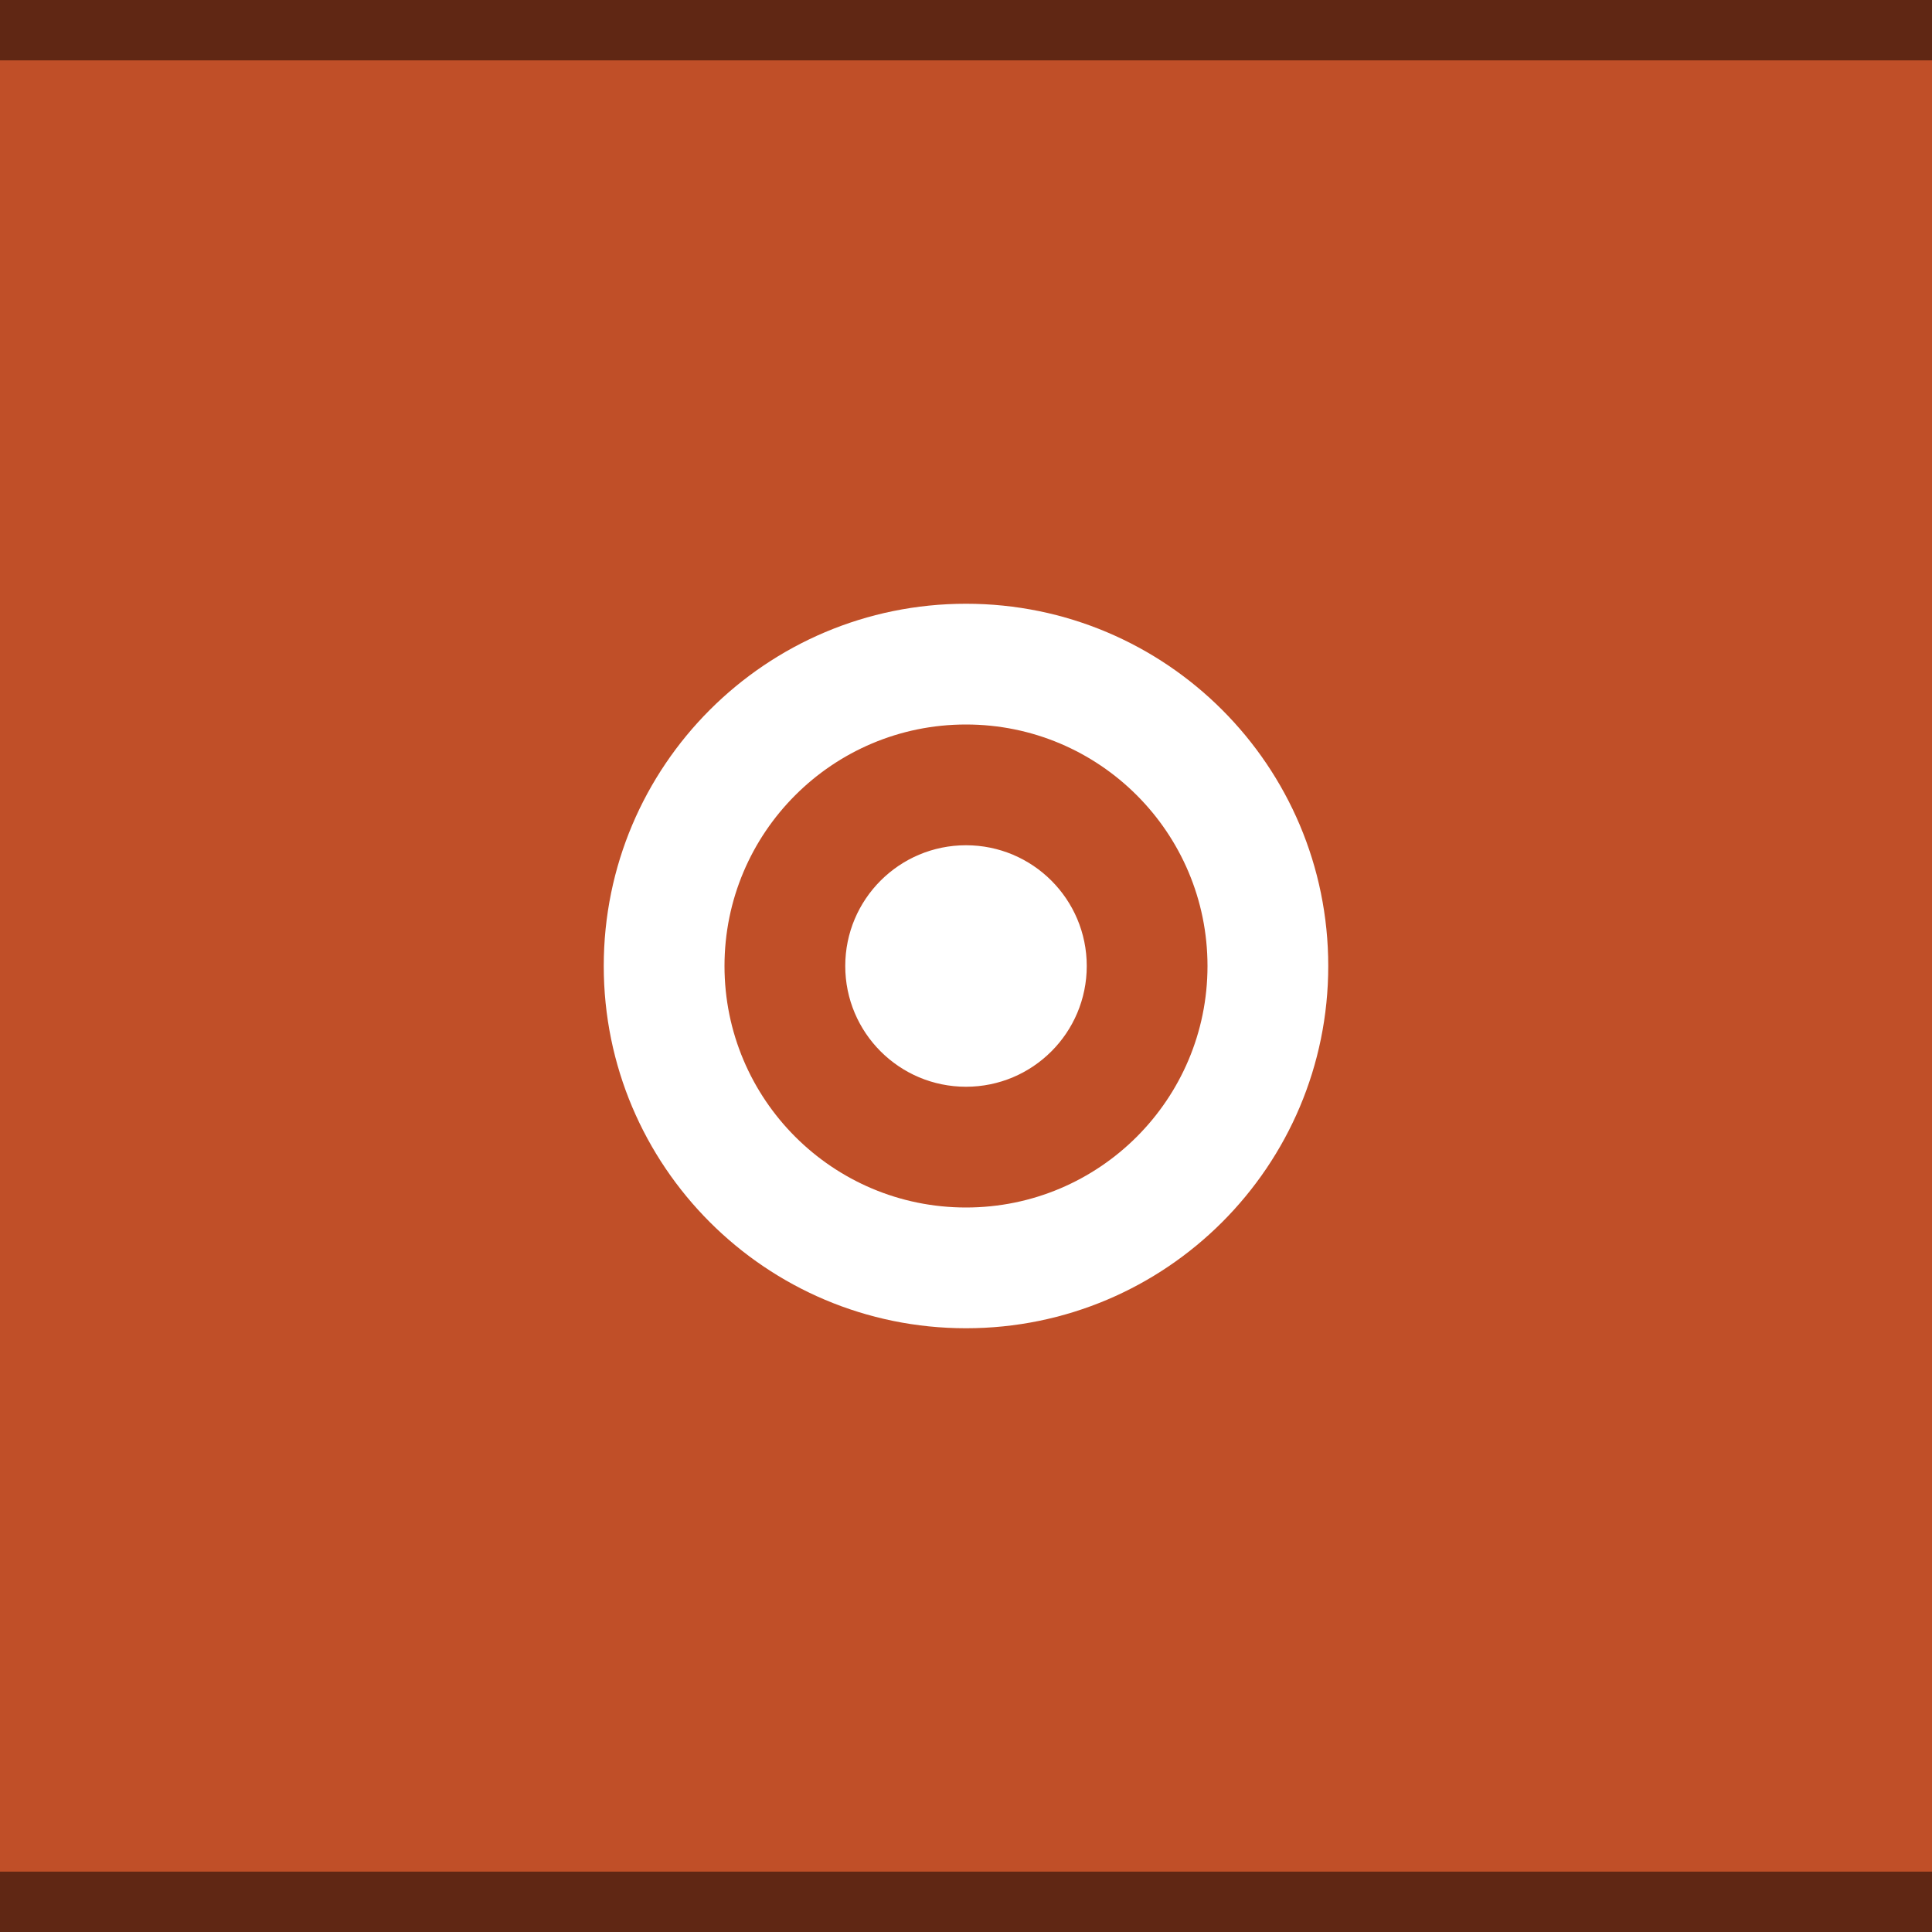
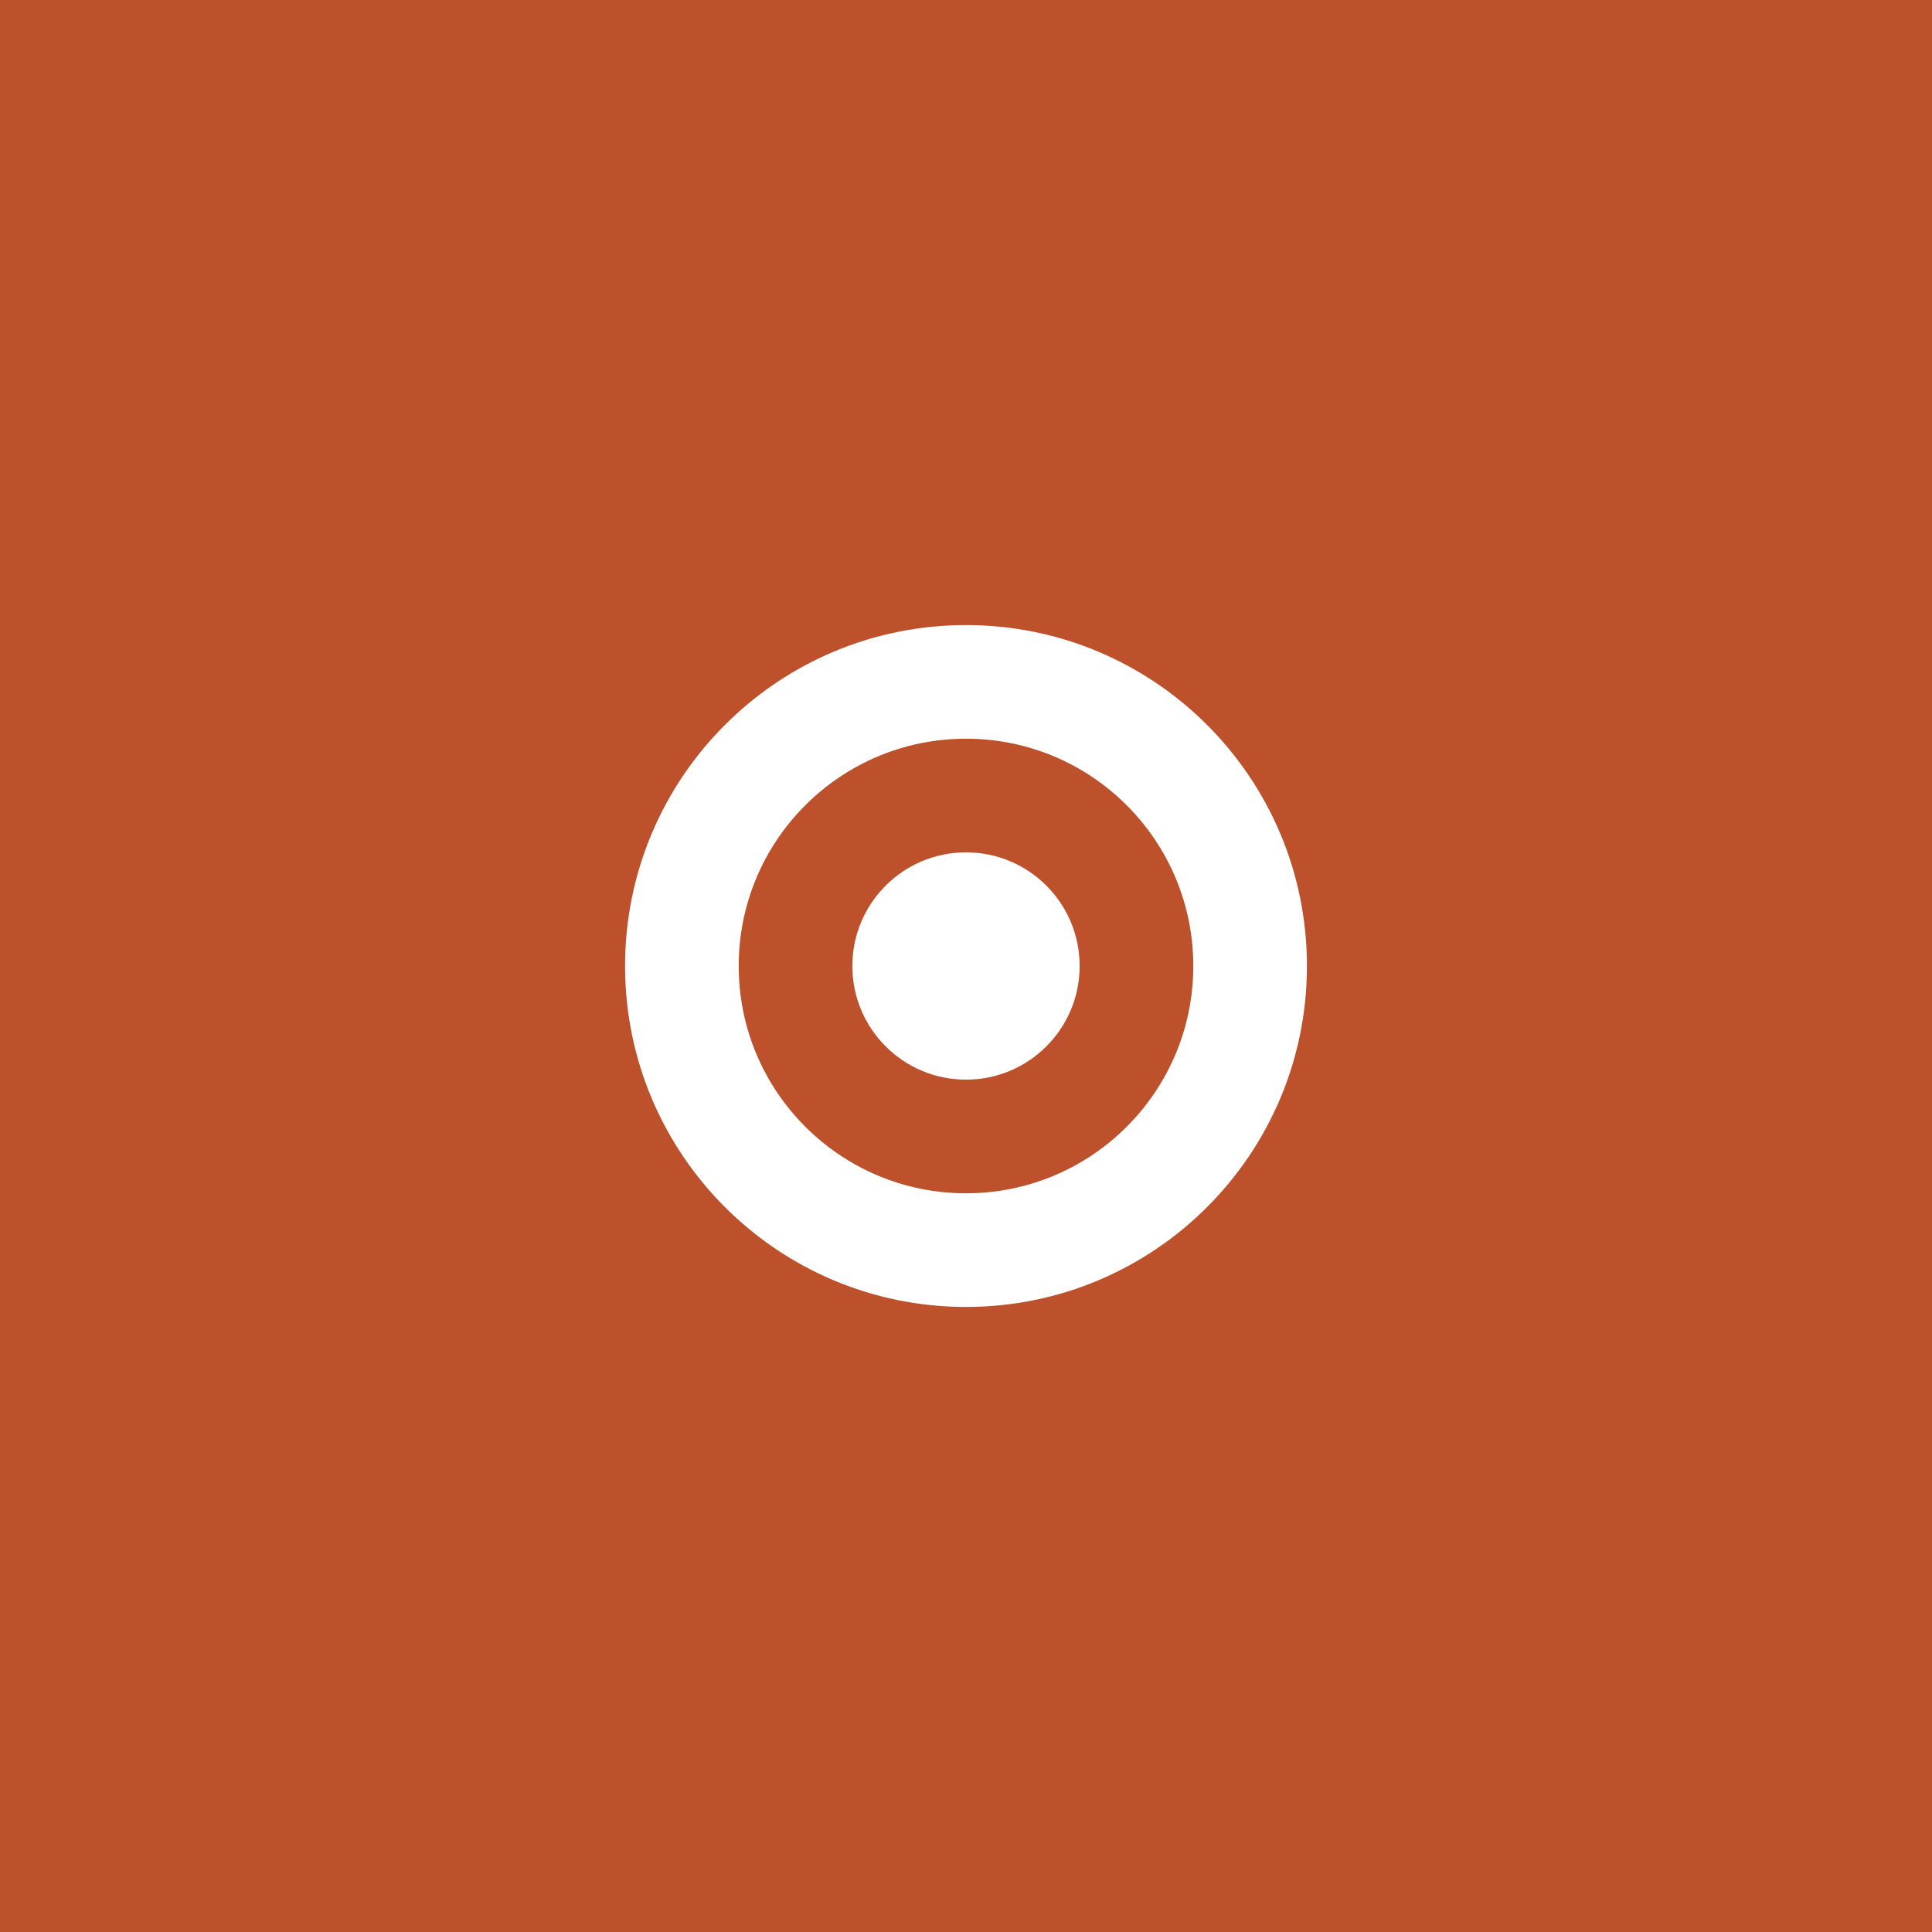
- <svg xmlns="http://www.w3.org/2000/svg" width="32" height="32" viewBox="0 0 32 32" version="1.1" id="svg174">
-   <defs id="defs178" />
-   <rect width="32" height="32" fill="#D6D6D6" id="rect164" style="fill:#c04f28;fill-opacity:1" />
-   <rect width="32" height="1" fill="#FFFFFF" fill-opacity="0.4" id="rect166" style="fill:#000000;fill-opacity:1;opacity:0.5" />
-   <g style="opacity:1;fill:#ffffff;fill-opacity:1" fill="#000000" opacity="0.38" id="g172">
-     <circle cx="16" cy="16" r="12" opacity="0" id="circle168" style="fill:#ffffff;fill-opacity:1" />
-     <path d="m16 10a6 6 0 0 0 -6 6 6 6 0 0 0 6 6 6 6 0 0 0 6 -6 6 6 0 0 0 -6 -6zm0 2a4 4 0 0 1 4 4 4 4 0 0 1 -4 4 4 4 0 0 1 -4 -4 4 4 0 0 1 4 -4zm0 2a2 2 0 0 0 -2 2 2 2 0 0 0 2 2 2 2 0 0 0 2 -2 2 2 0 0 0 -2 -2z" id="path170" style="fill:#ffffff;fill-opacity:1" />
-   </g>
-   <rect width="32" height="1" fill="#FFFFFF" fill-opacity="0.4" id="rect166-3" style="opacity:0.5;fill:#000000;fill-opacity:1" x="0" y="31" />
+ <svg xmlns="http://www.w3.org/2000/svg" id="svg12" version="1.1" viewBox="0 0 34 34" height="34" width="34">
+   <defs id="defs16" />
+   <rect style="fill:#bc512b;fill-opacity:1;stroke-width:1.125" id="rect2" fill="#E0E0E0" height="36" width="36" x="-1" y="-1" />
+   <path d="m 17,11 a 6,6 0 0 0 -6,6 6,6 0 0 0 6,6 6,6 0 0 0 6,-6 6,6 0 0 0 -6,-6 z m 0,2 a 4,4 0 0 1 4,4 4,4 0 0 1 -4,4 4,4 0 0 1 -4,-4 4,4 0 0 1 4,-4 z" id="path134" style="fill:#ffffff" />
+   <circle style="opacity:1;fill:#ffffff;stroke-width:0.884" id="path2861" cx="17" cy="17" r="2" />
</svg>
